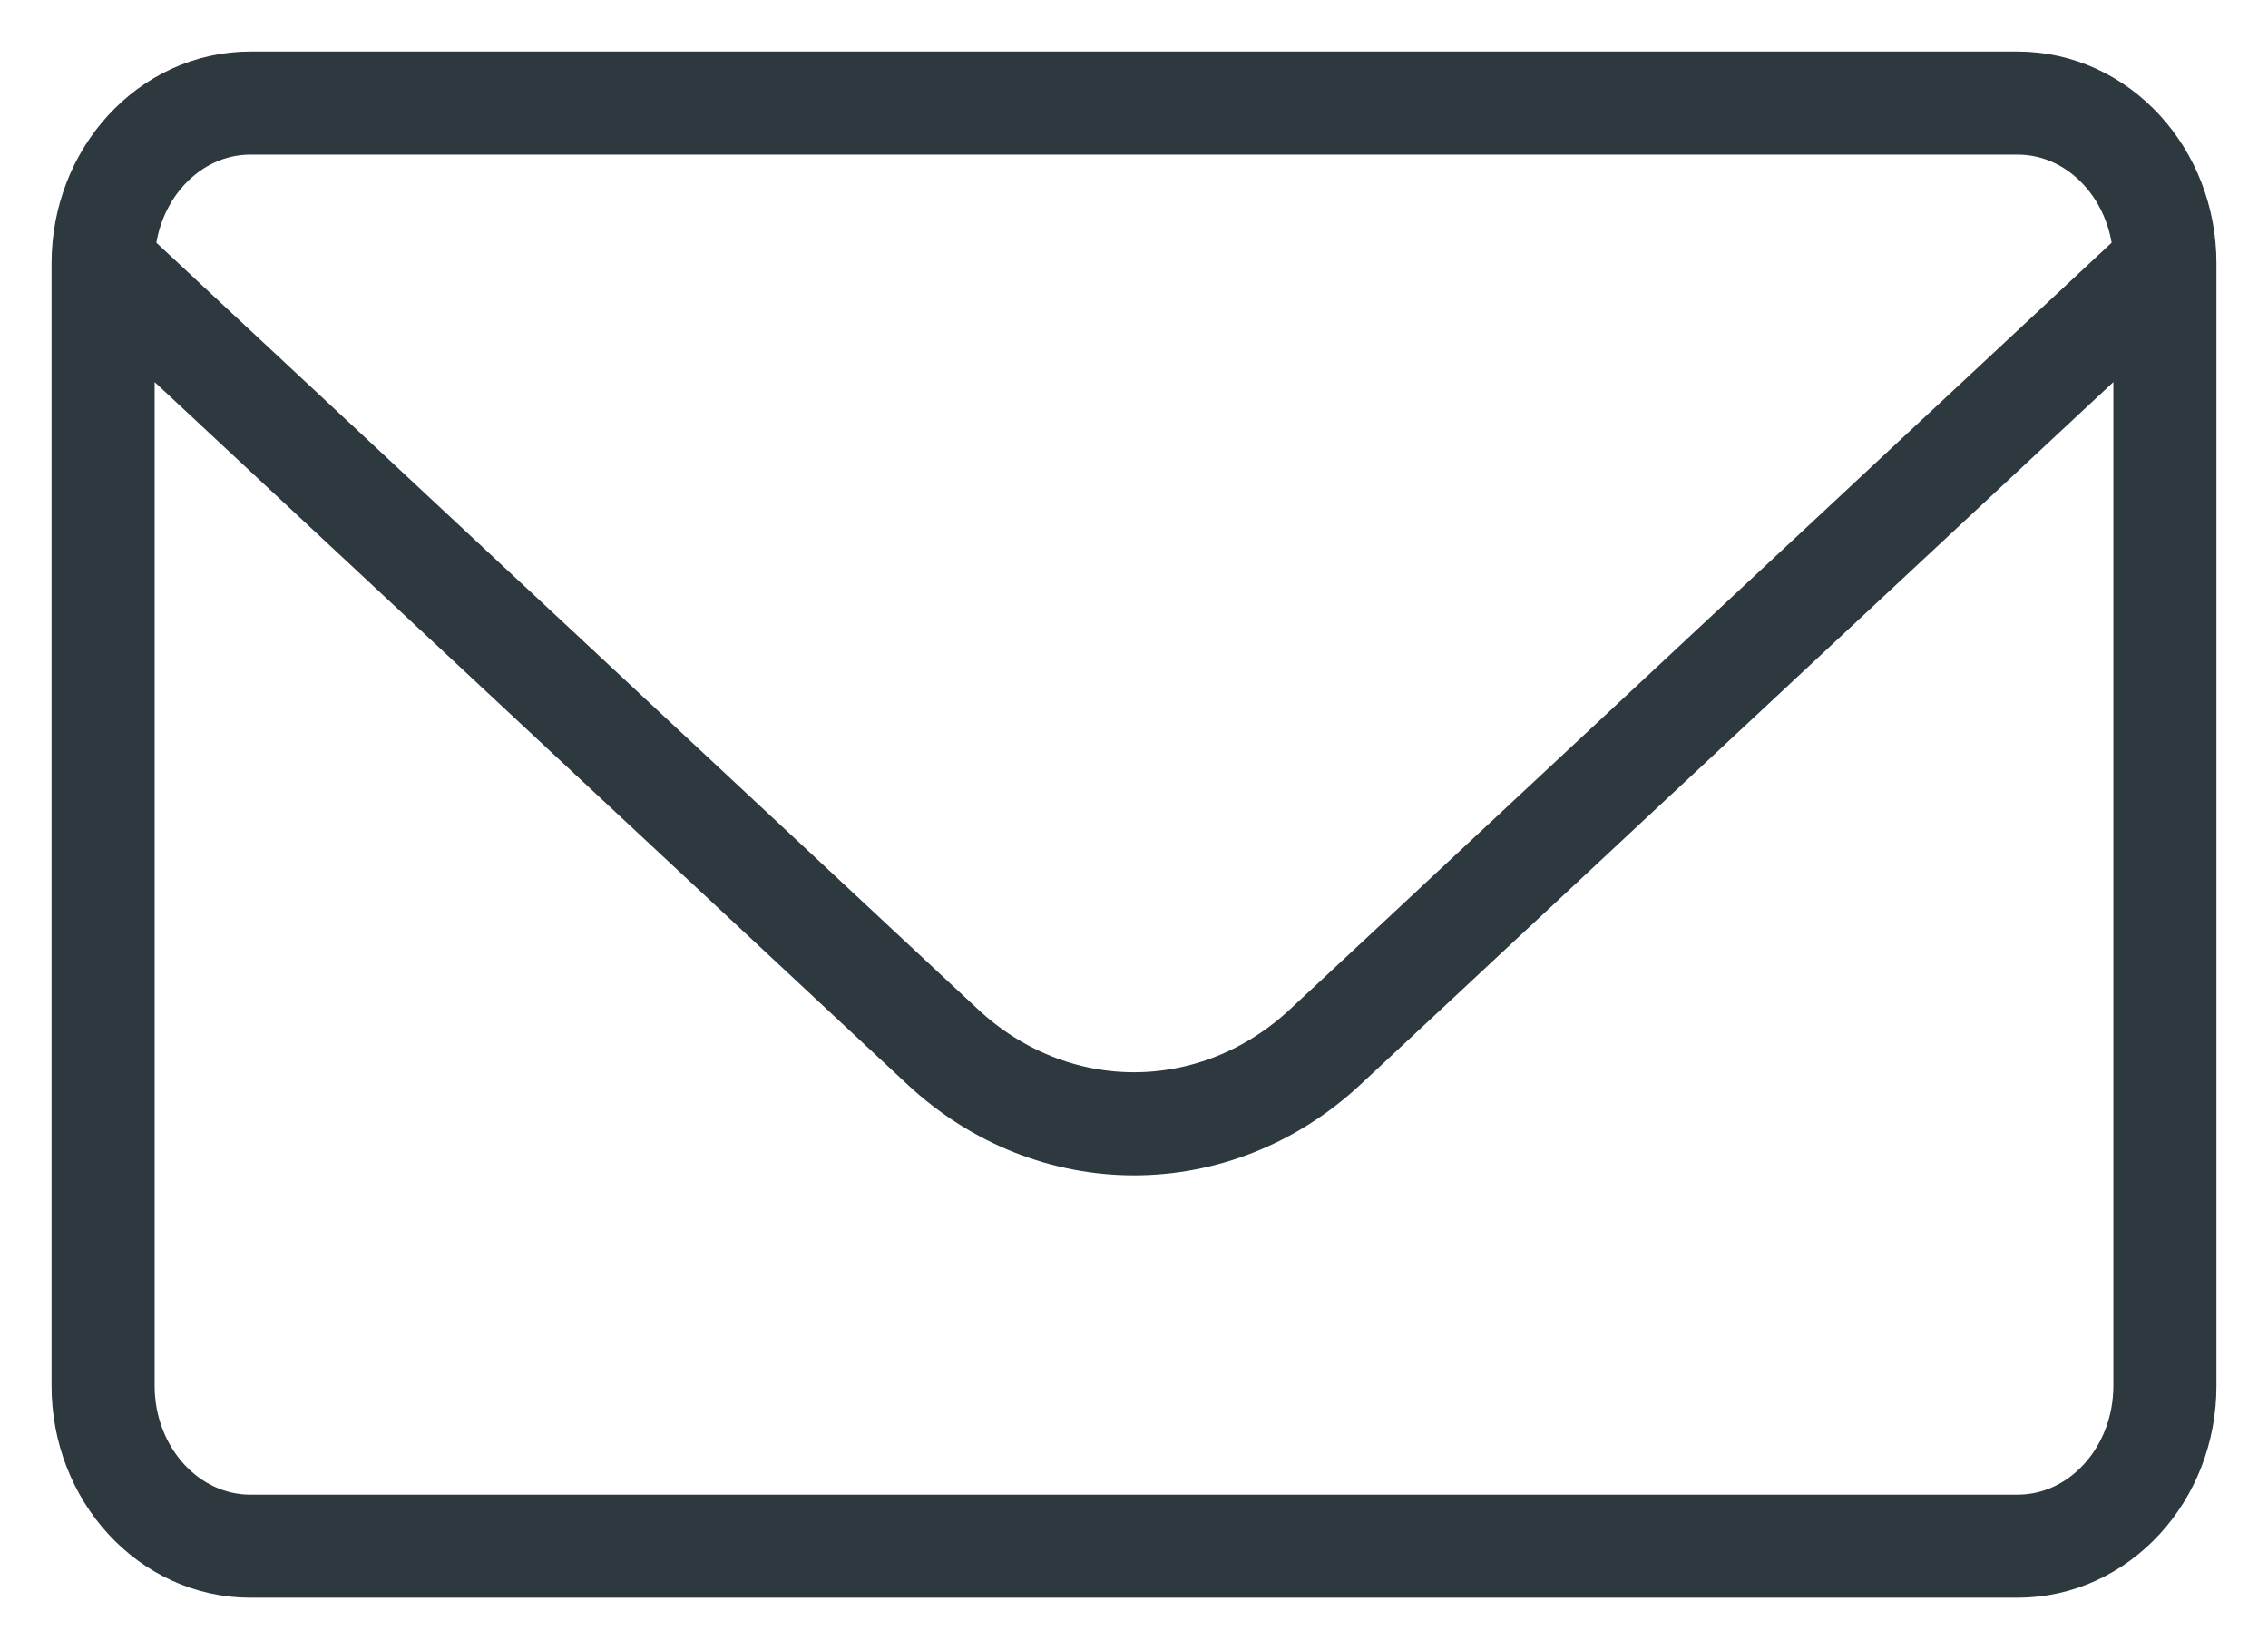
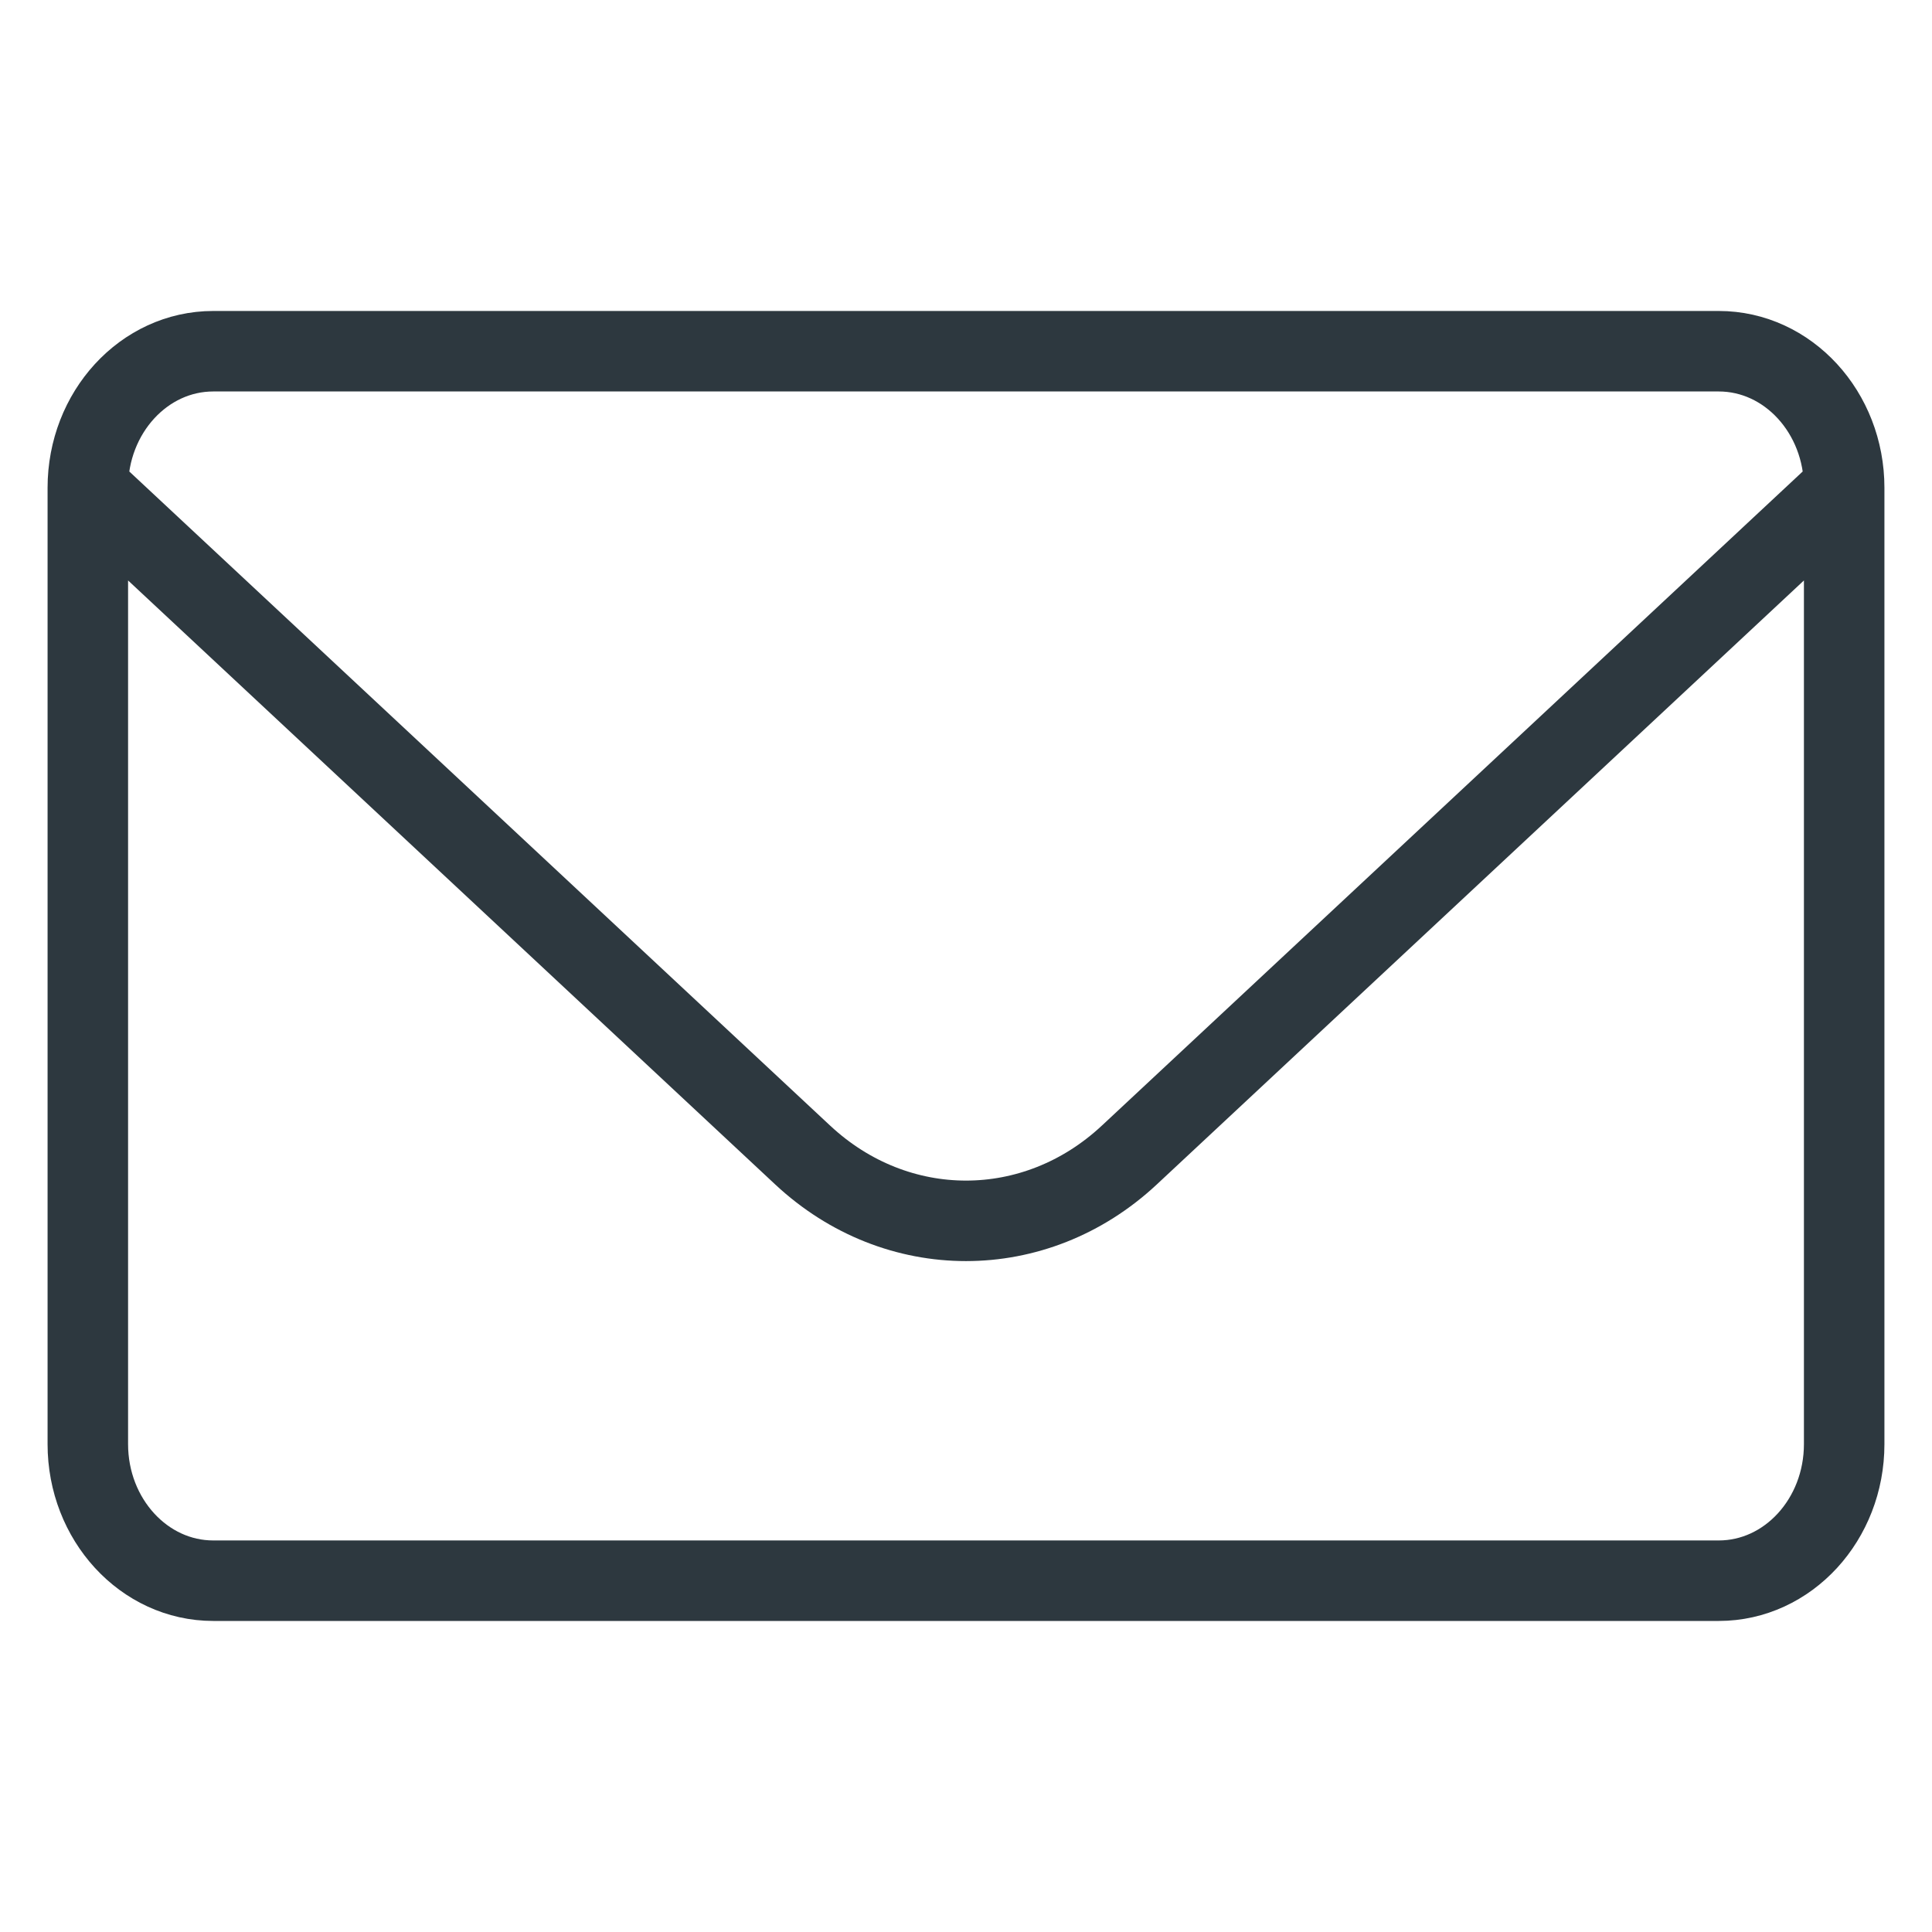
- <svg xmlns="http://www.w3.org/2000/svg" width="22" height="16" viewBox="0 0 22 16" fill="none">
-   <path d="M21 2.556V13.444C21 14.304 20.36 15 19.571 15H2.429C1.64 15 1 14.304 1 13.444V2.556M21 2.556C21 1.696 20.36 1 19.571 1H2.429C1.64 1 1 1.696 1 2.556M21 2.556L12.859 10.153C11.79 11.152 10.211 11.152 9.141 10.153L1 2.556" stroke="#2D383F" stroke-linecap="round" stroke-linejoin="round" />
+ <svg xmlns="http://www.w3.org/2000/svg" width="24" height="24" viewBox="0 0 24 24" fill="none">
+   <path d="M22.909 6.06V17.939C22.909 18.876 22.211 19.636 21.351 19.636H2.649C1.789 19.636 1.091 18.876 1.091 17.939V6.06M22.909 6.06C22.909 5.123 22.211 4.363 21.351 4.363H2.649C1.789 4.363 1.091 5.123 1.091 6.06M22.909 6.06L14.028 14.349C12.861 15.438 11.139 15.438 9.972 14.349L1.091 6.06" stroke="#2D383F" stroke-linecap="round" stroke-linejoin="round" />
</svg>
